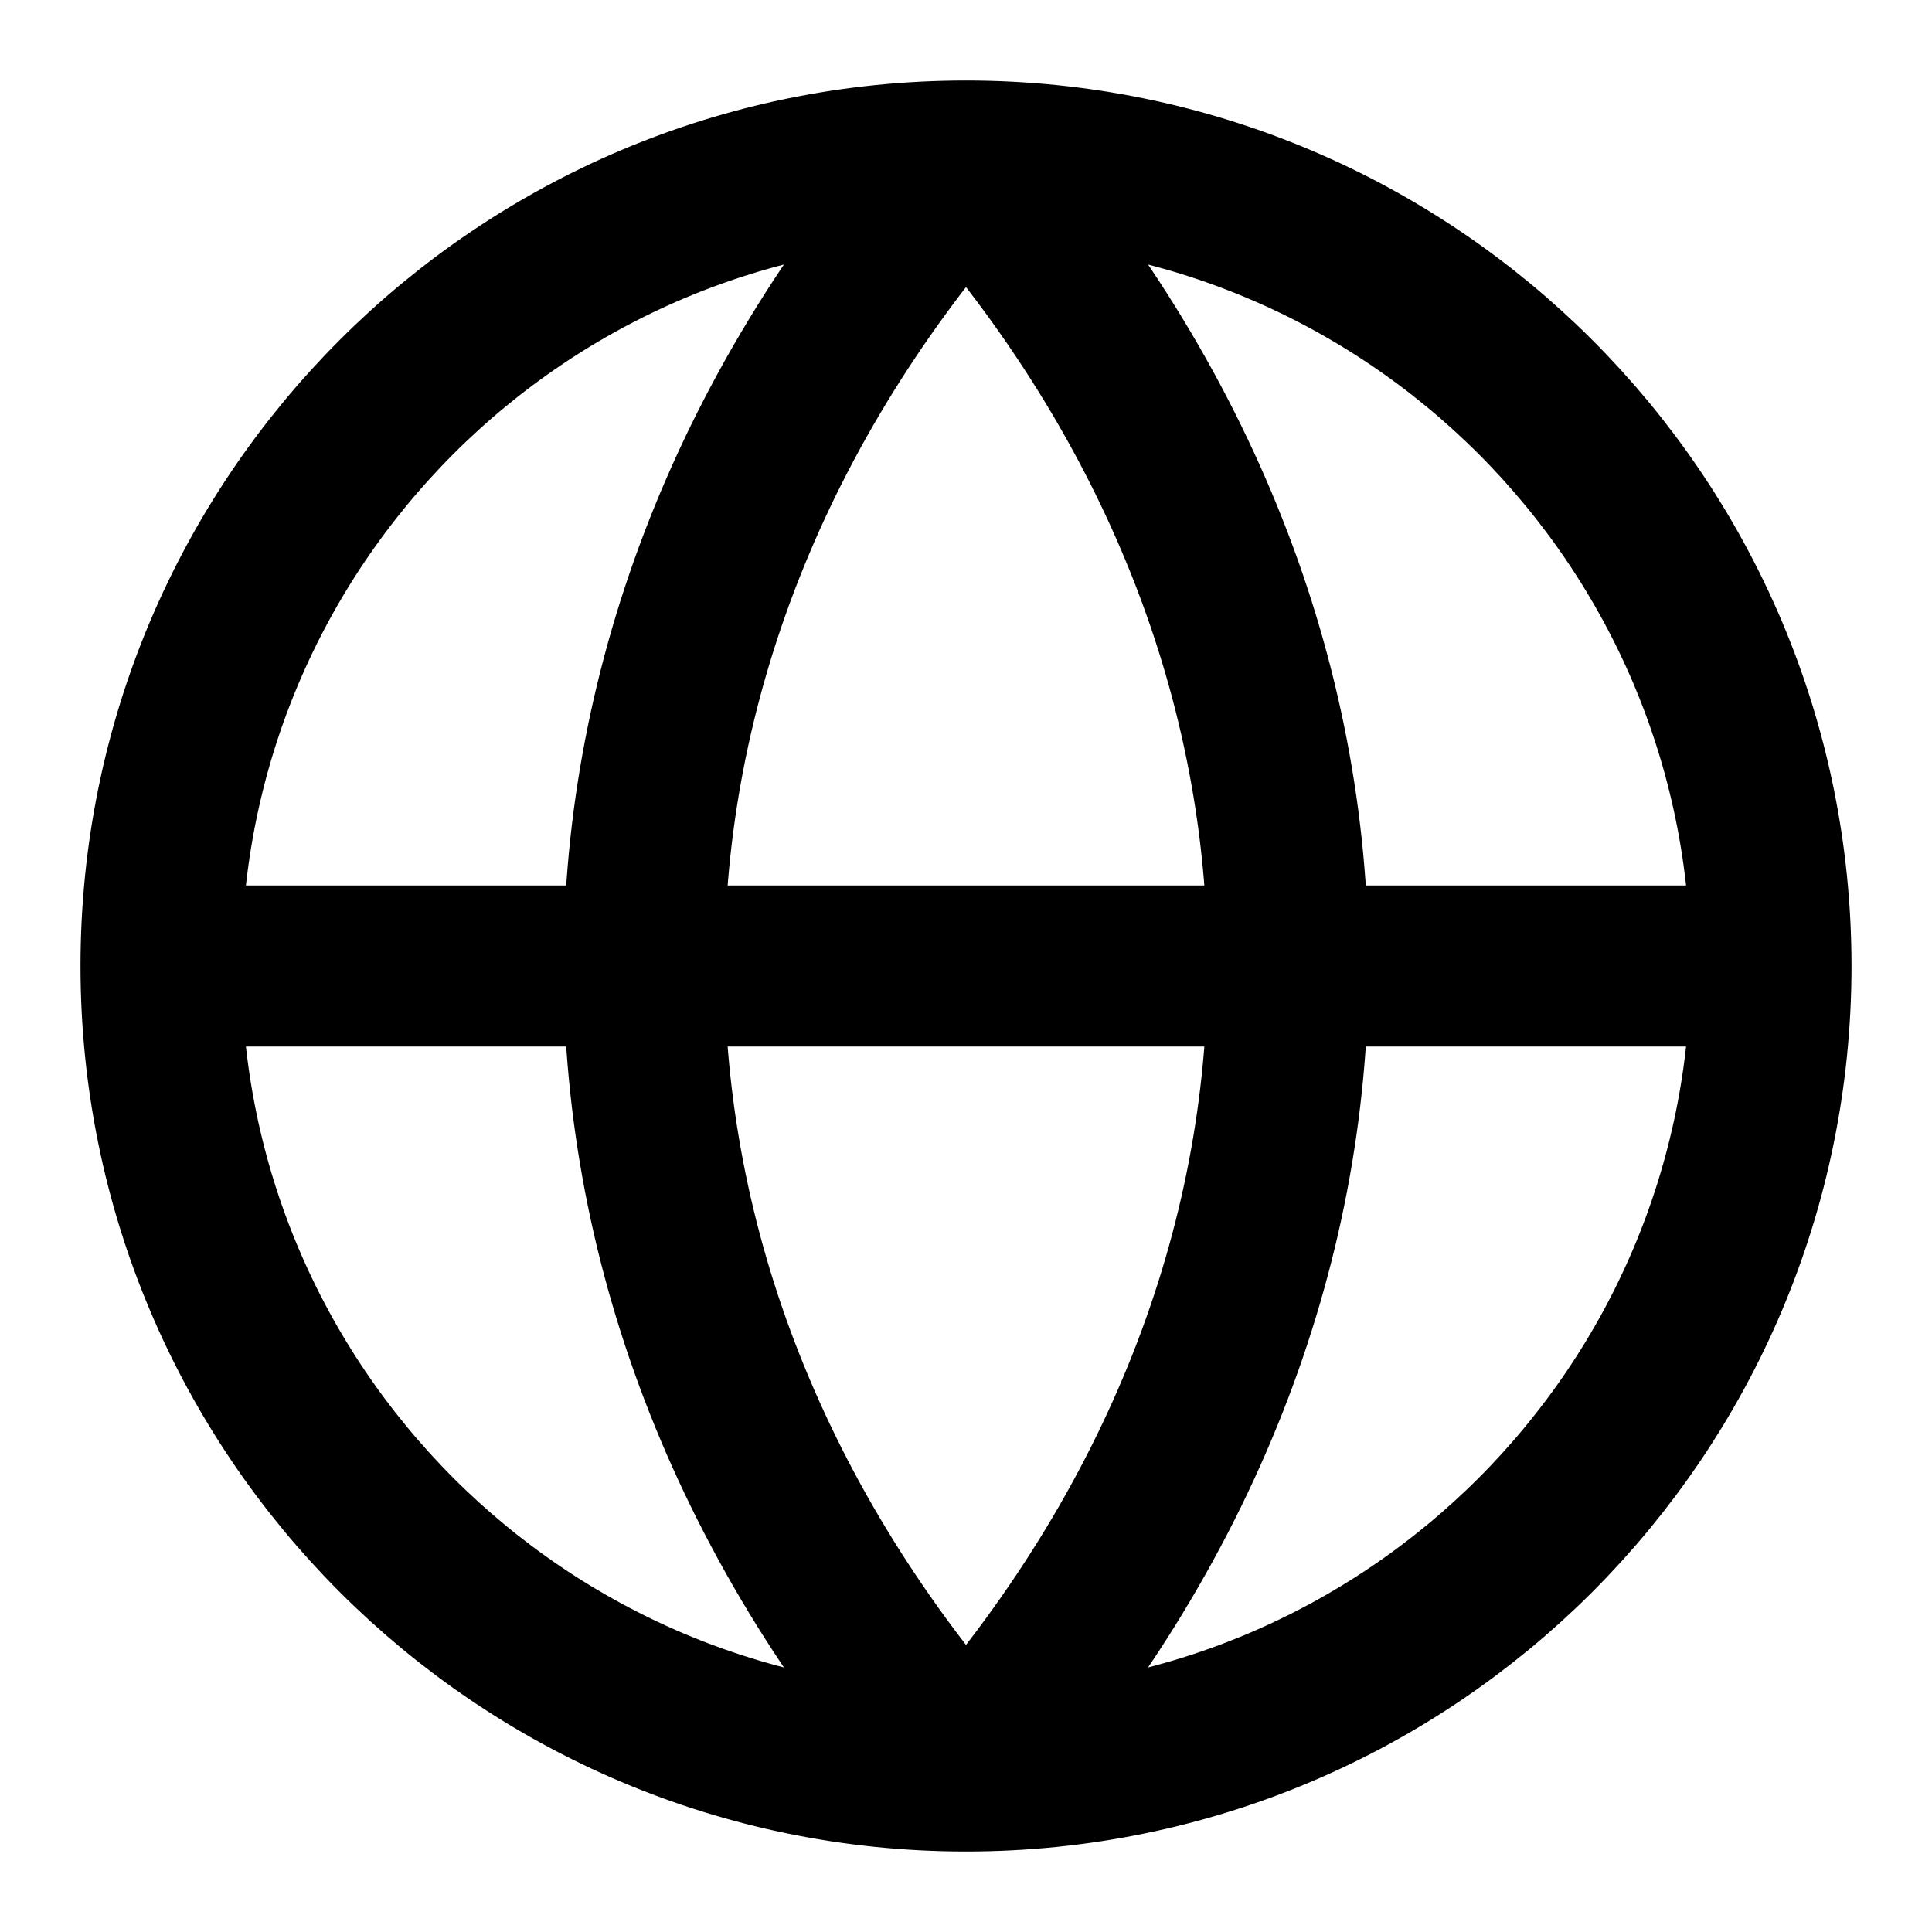
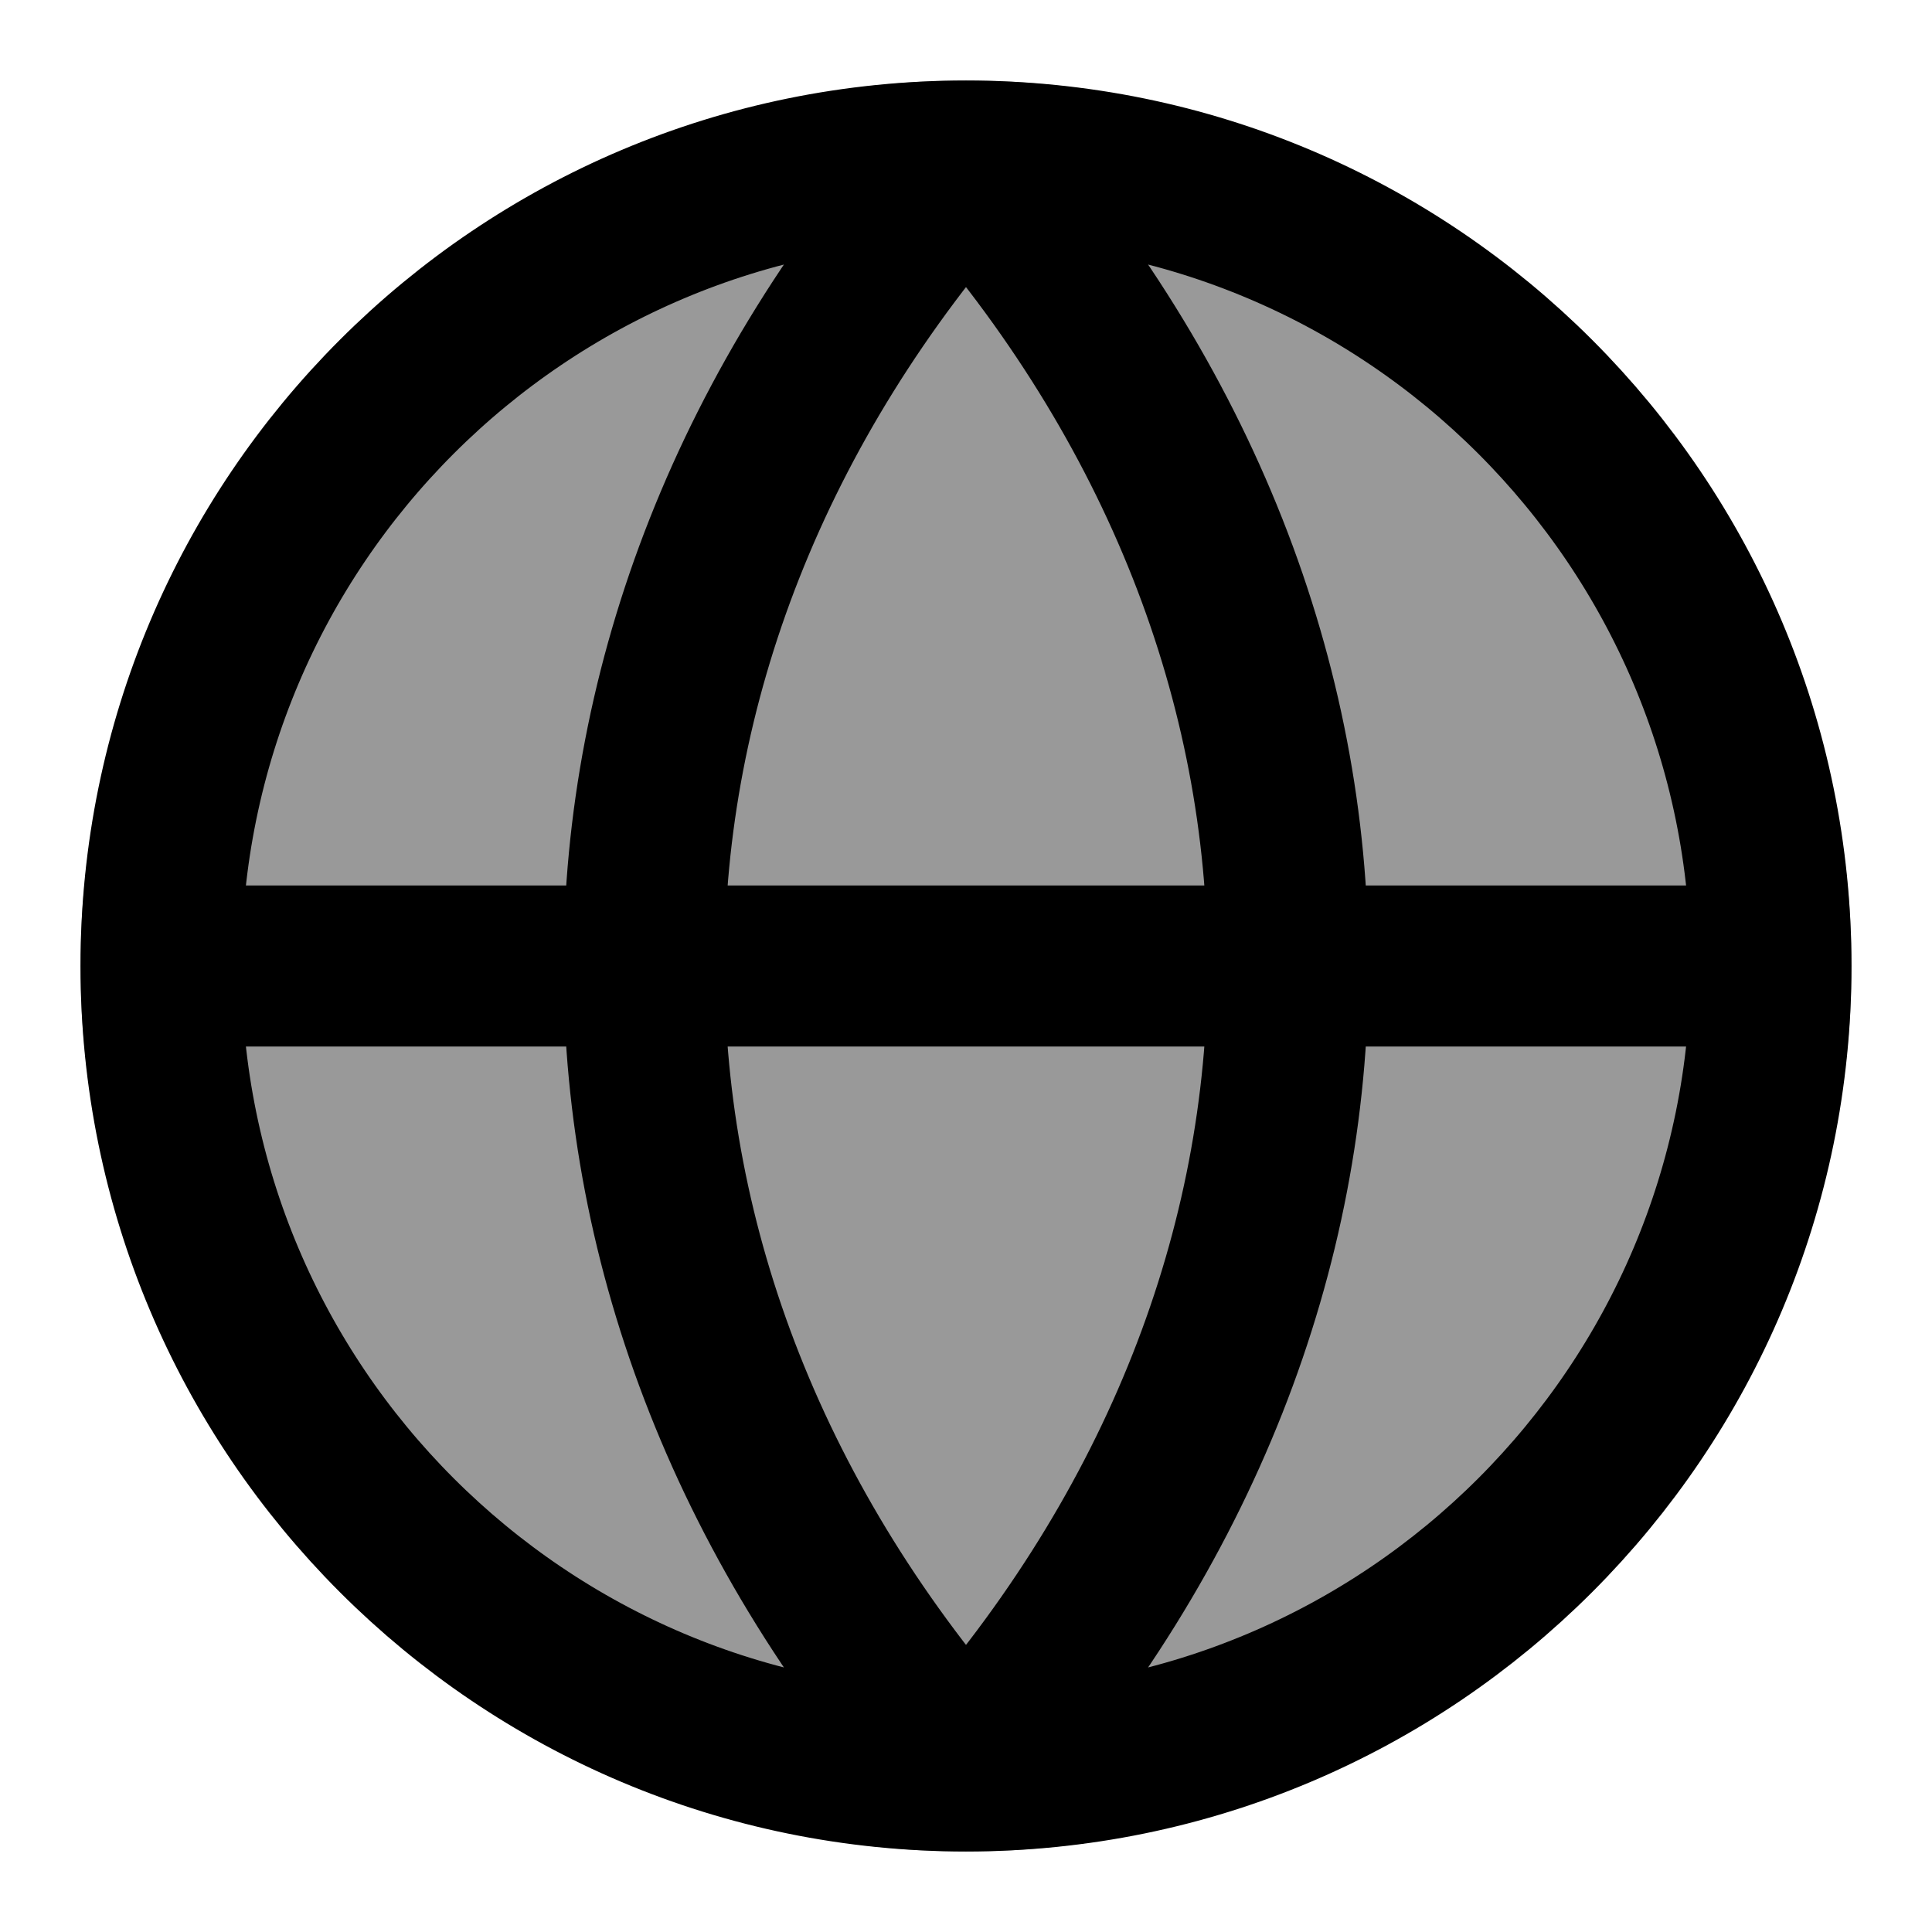
<svg xmlns="http://www.w3.org/2000/svg" width="24" height="24" viewBox="0 0 24 24" fill="none">
+   <path d="M23 12C23 17.937 17.937 23 12 23C6.063 23 1 17.937 1 12C1 6.063 6.063 1 12 1C17.937 1 23 6.063 23 12Z" fill="black" fill-opacity="0.4" />
  <path d="M22 12C22 17.523 17.523 22 12 22C6.477 22 2 17.523 2 12C2 6.477 6.477 2 12 2C17.523 2 22 6.477 22 12ZM2 12L22 12M12 2C14.667 5 16 8.5 16 12C16 15.5 14.667 19 12 22C9.333 19 8 15.5 8 12C8 8.5 9.333 5 12 2Z" stroke="black" stroke-width="2" stroke-linecap="butt" stroke-linejoin="round" />
</svg>
